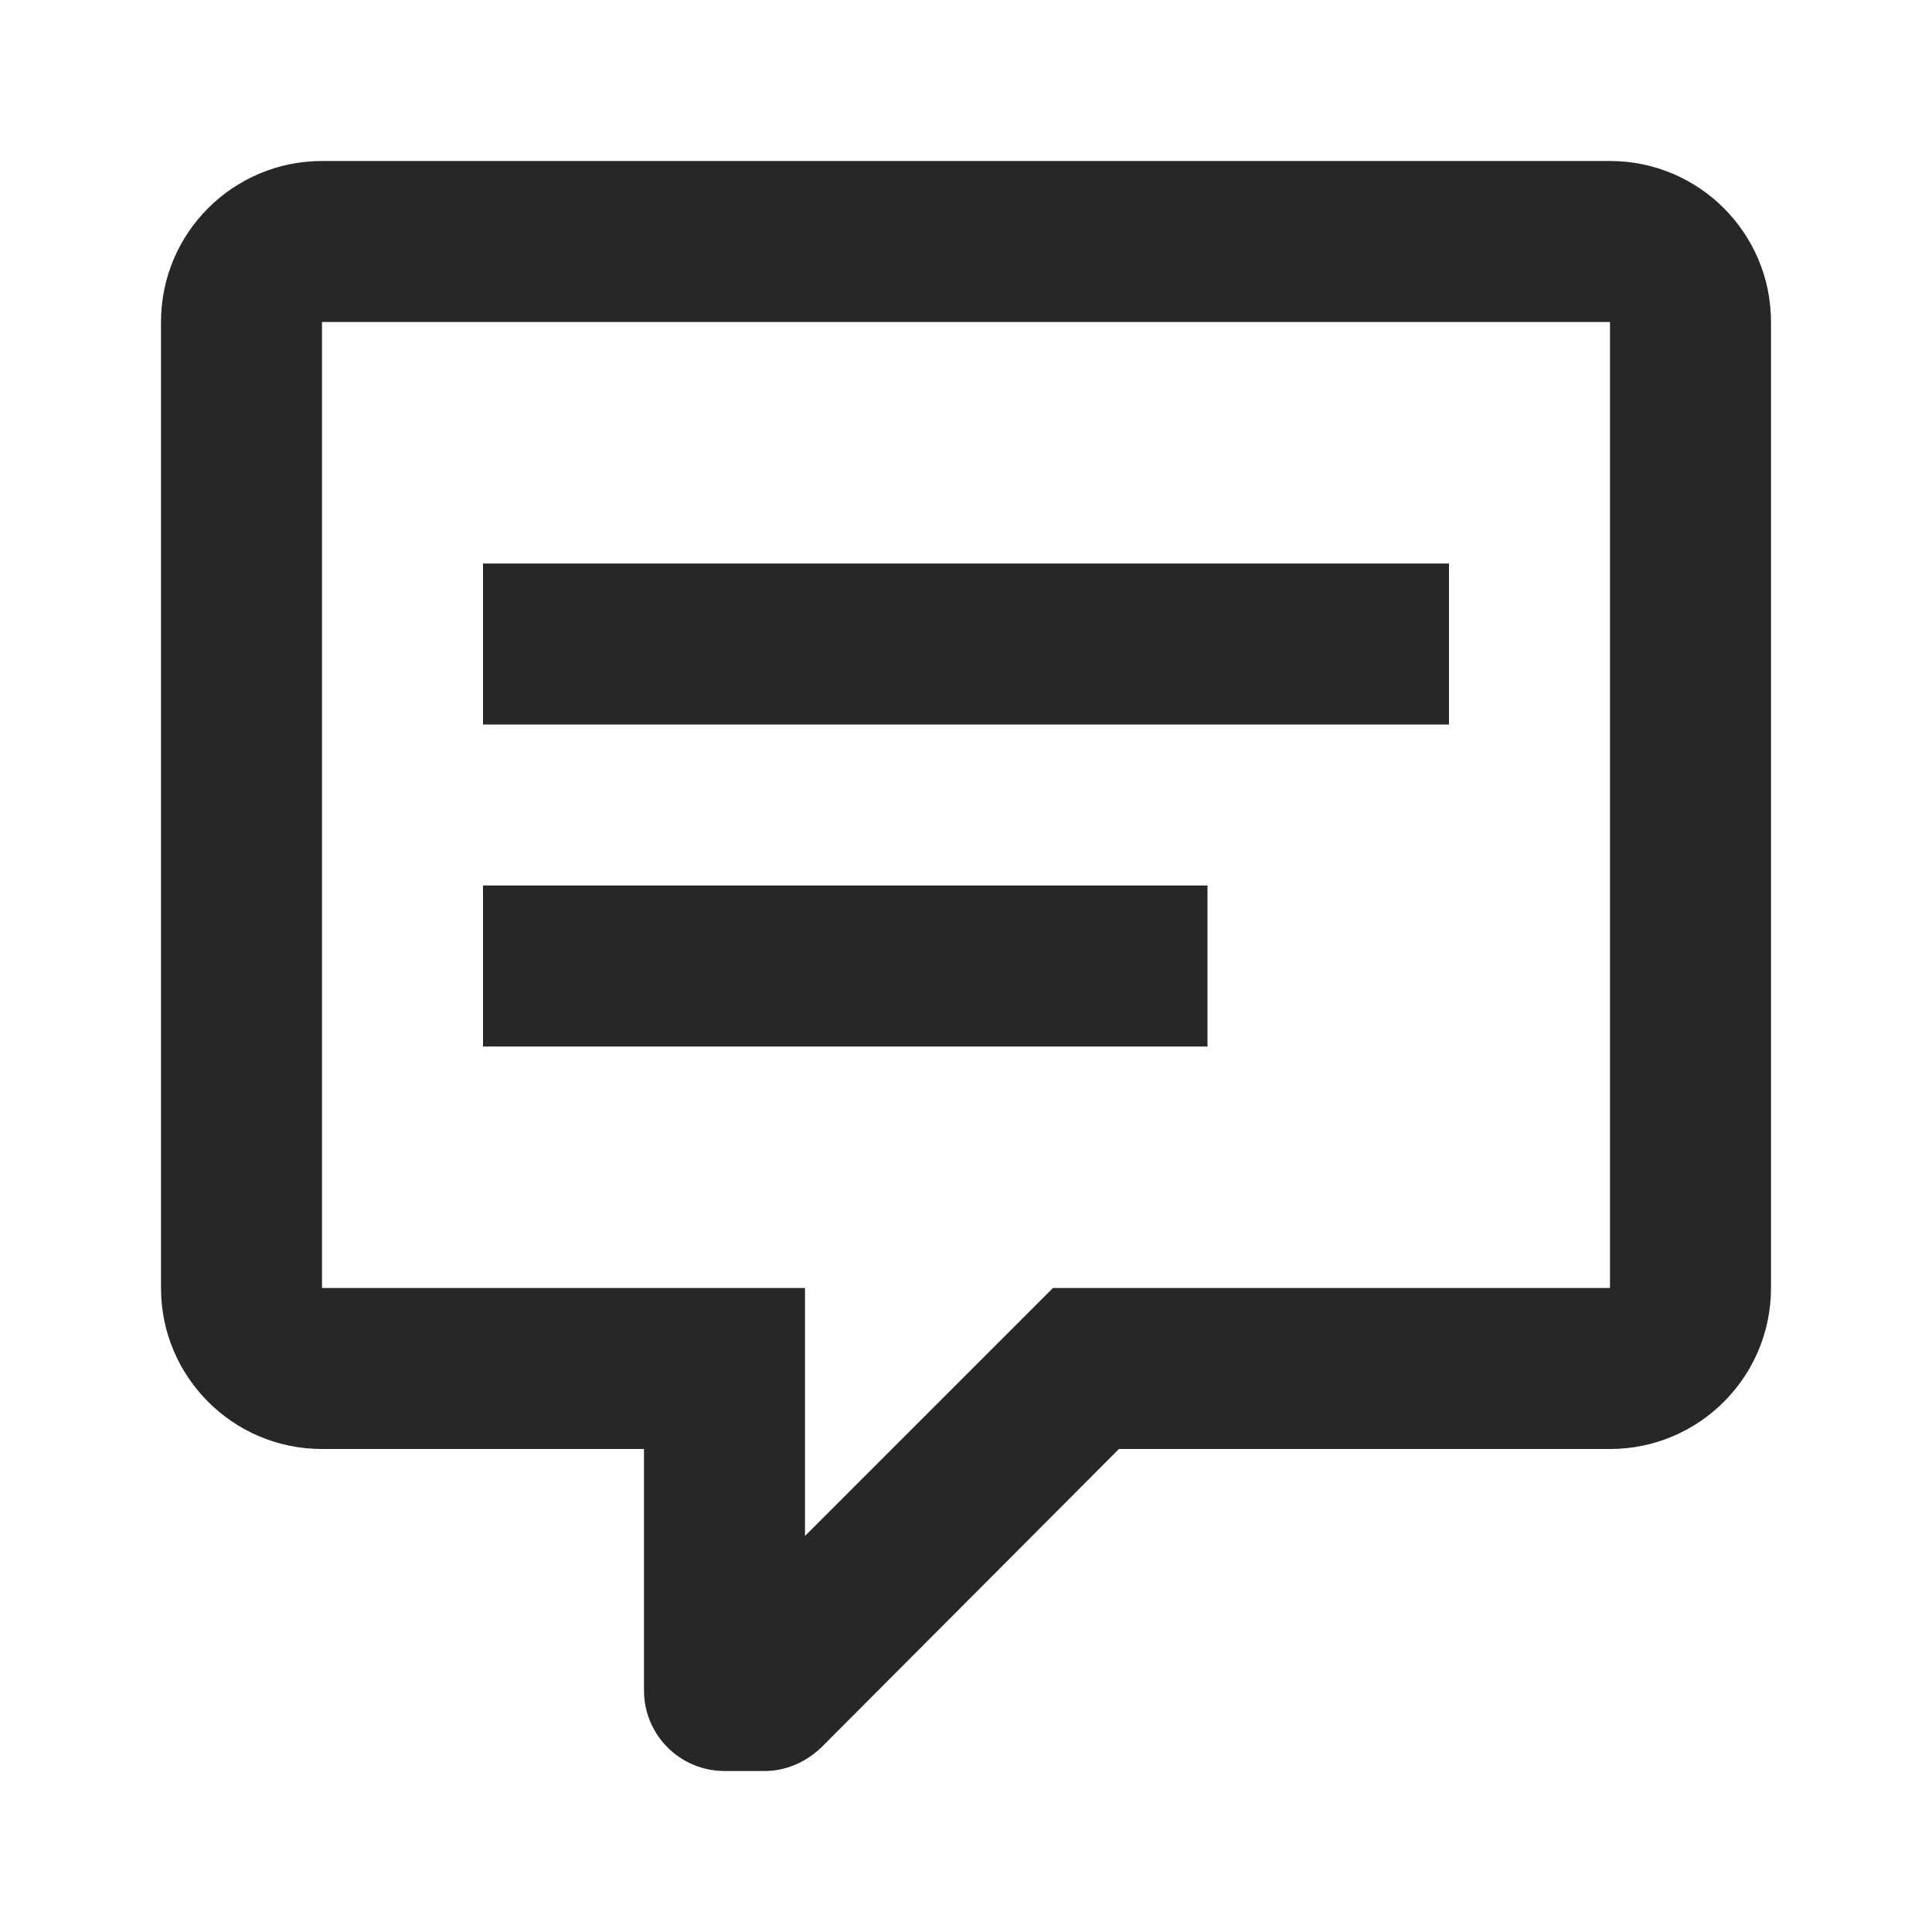
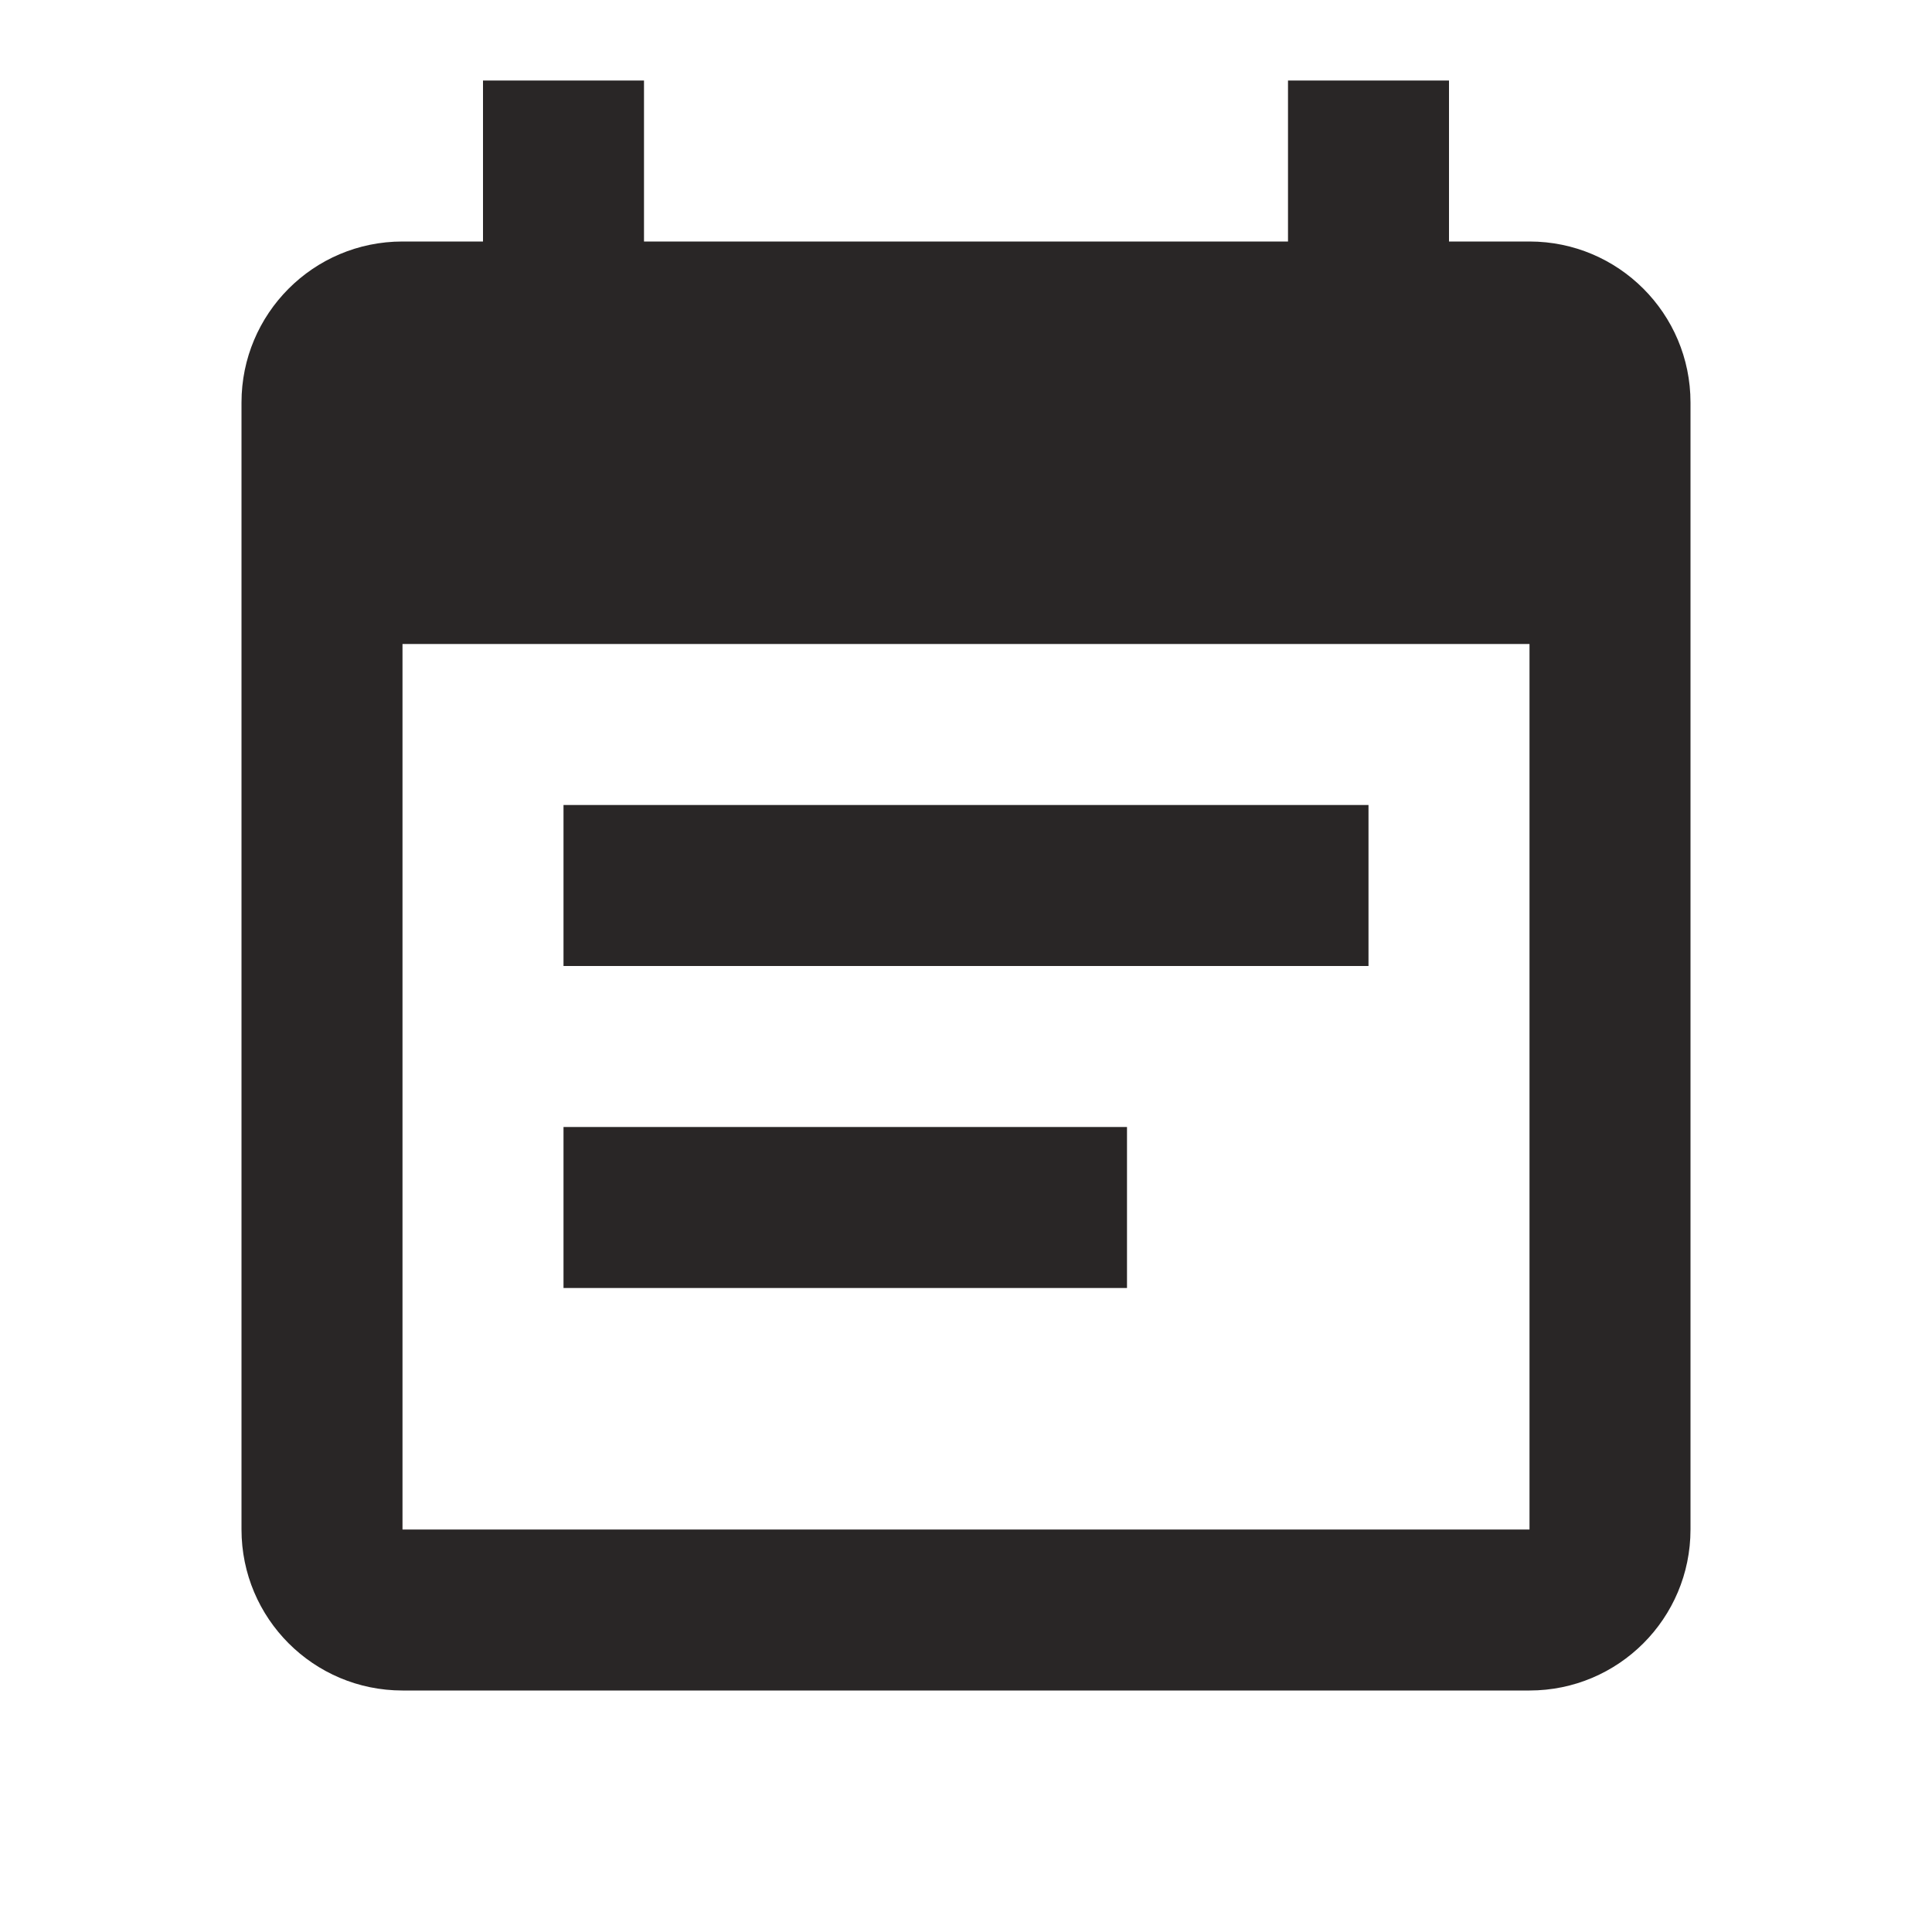
<svg style="width:24px;height:24px" viewBox="0 0 24 24">
-   <path fill="#292626" d="M9,22A1,1 0 0,1 8,21V18H4A2,2 0 0,1 2,16V4C2,2.89 2.9,2 4,2H20A2,2 0 0,1 22,4V16A2,2 0 0,1 20,18H13.9L10.2,21.71C10,21.9 9.75,22 9.5,22V22H9M10,16V19.08L13.08,16H20V4H4V16H10M6,7H18V9H6V7M6,11H15V13H6V11Z" />
+   <path fill="#292626" d="M14,14H7V16H14M19,19H5V8H19M19,3H18V1H16V3H8V1H6V3H5C3.89,3 3,3.9 3,5V19A2,2 0 0,0 5,21H19A2,2 0 0,0 21,19V5A2,2 0 0,0 19,3M17,10H7V12H17V10Z" />
</svg>
